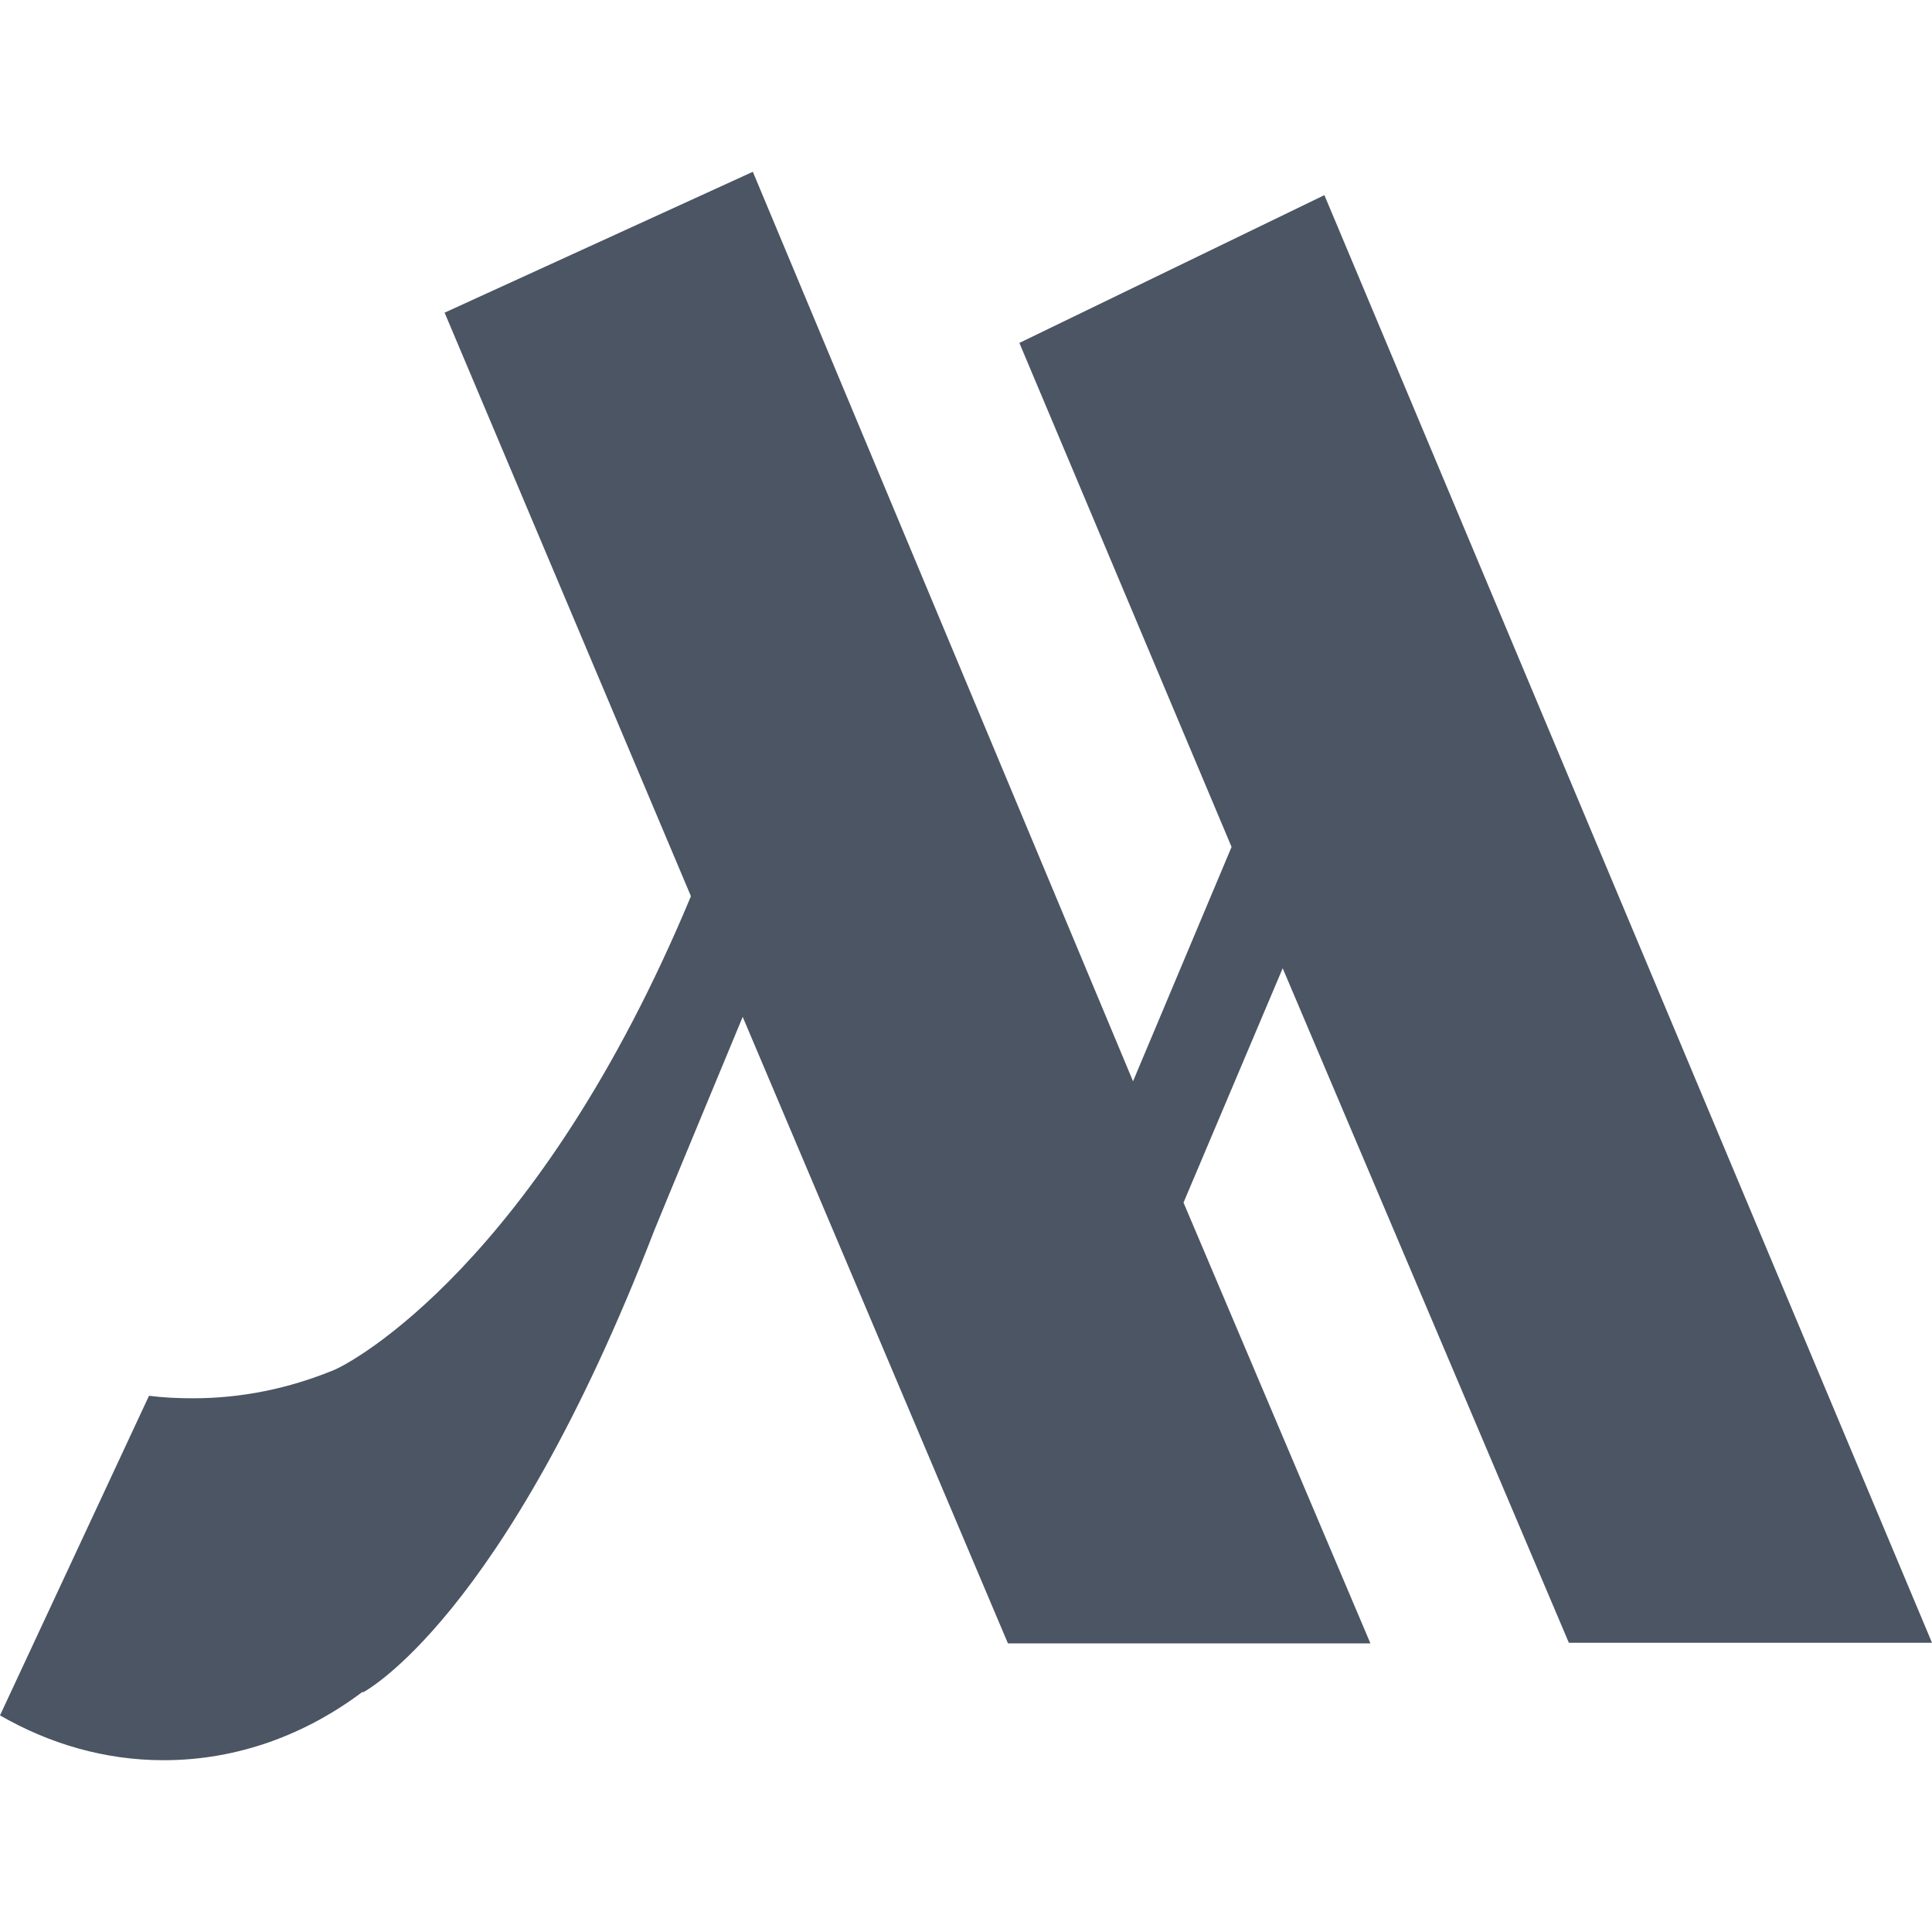
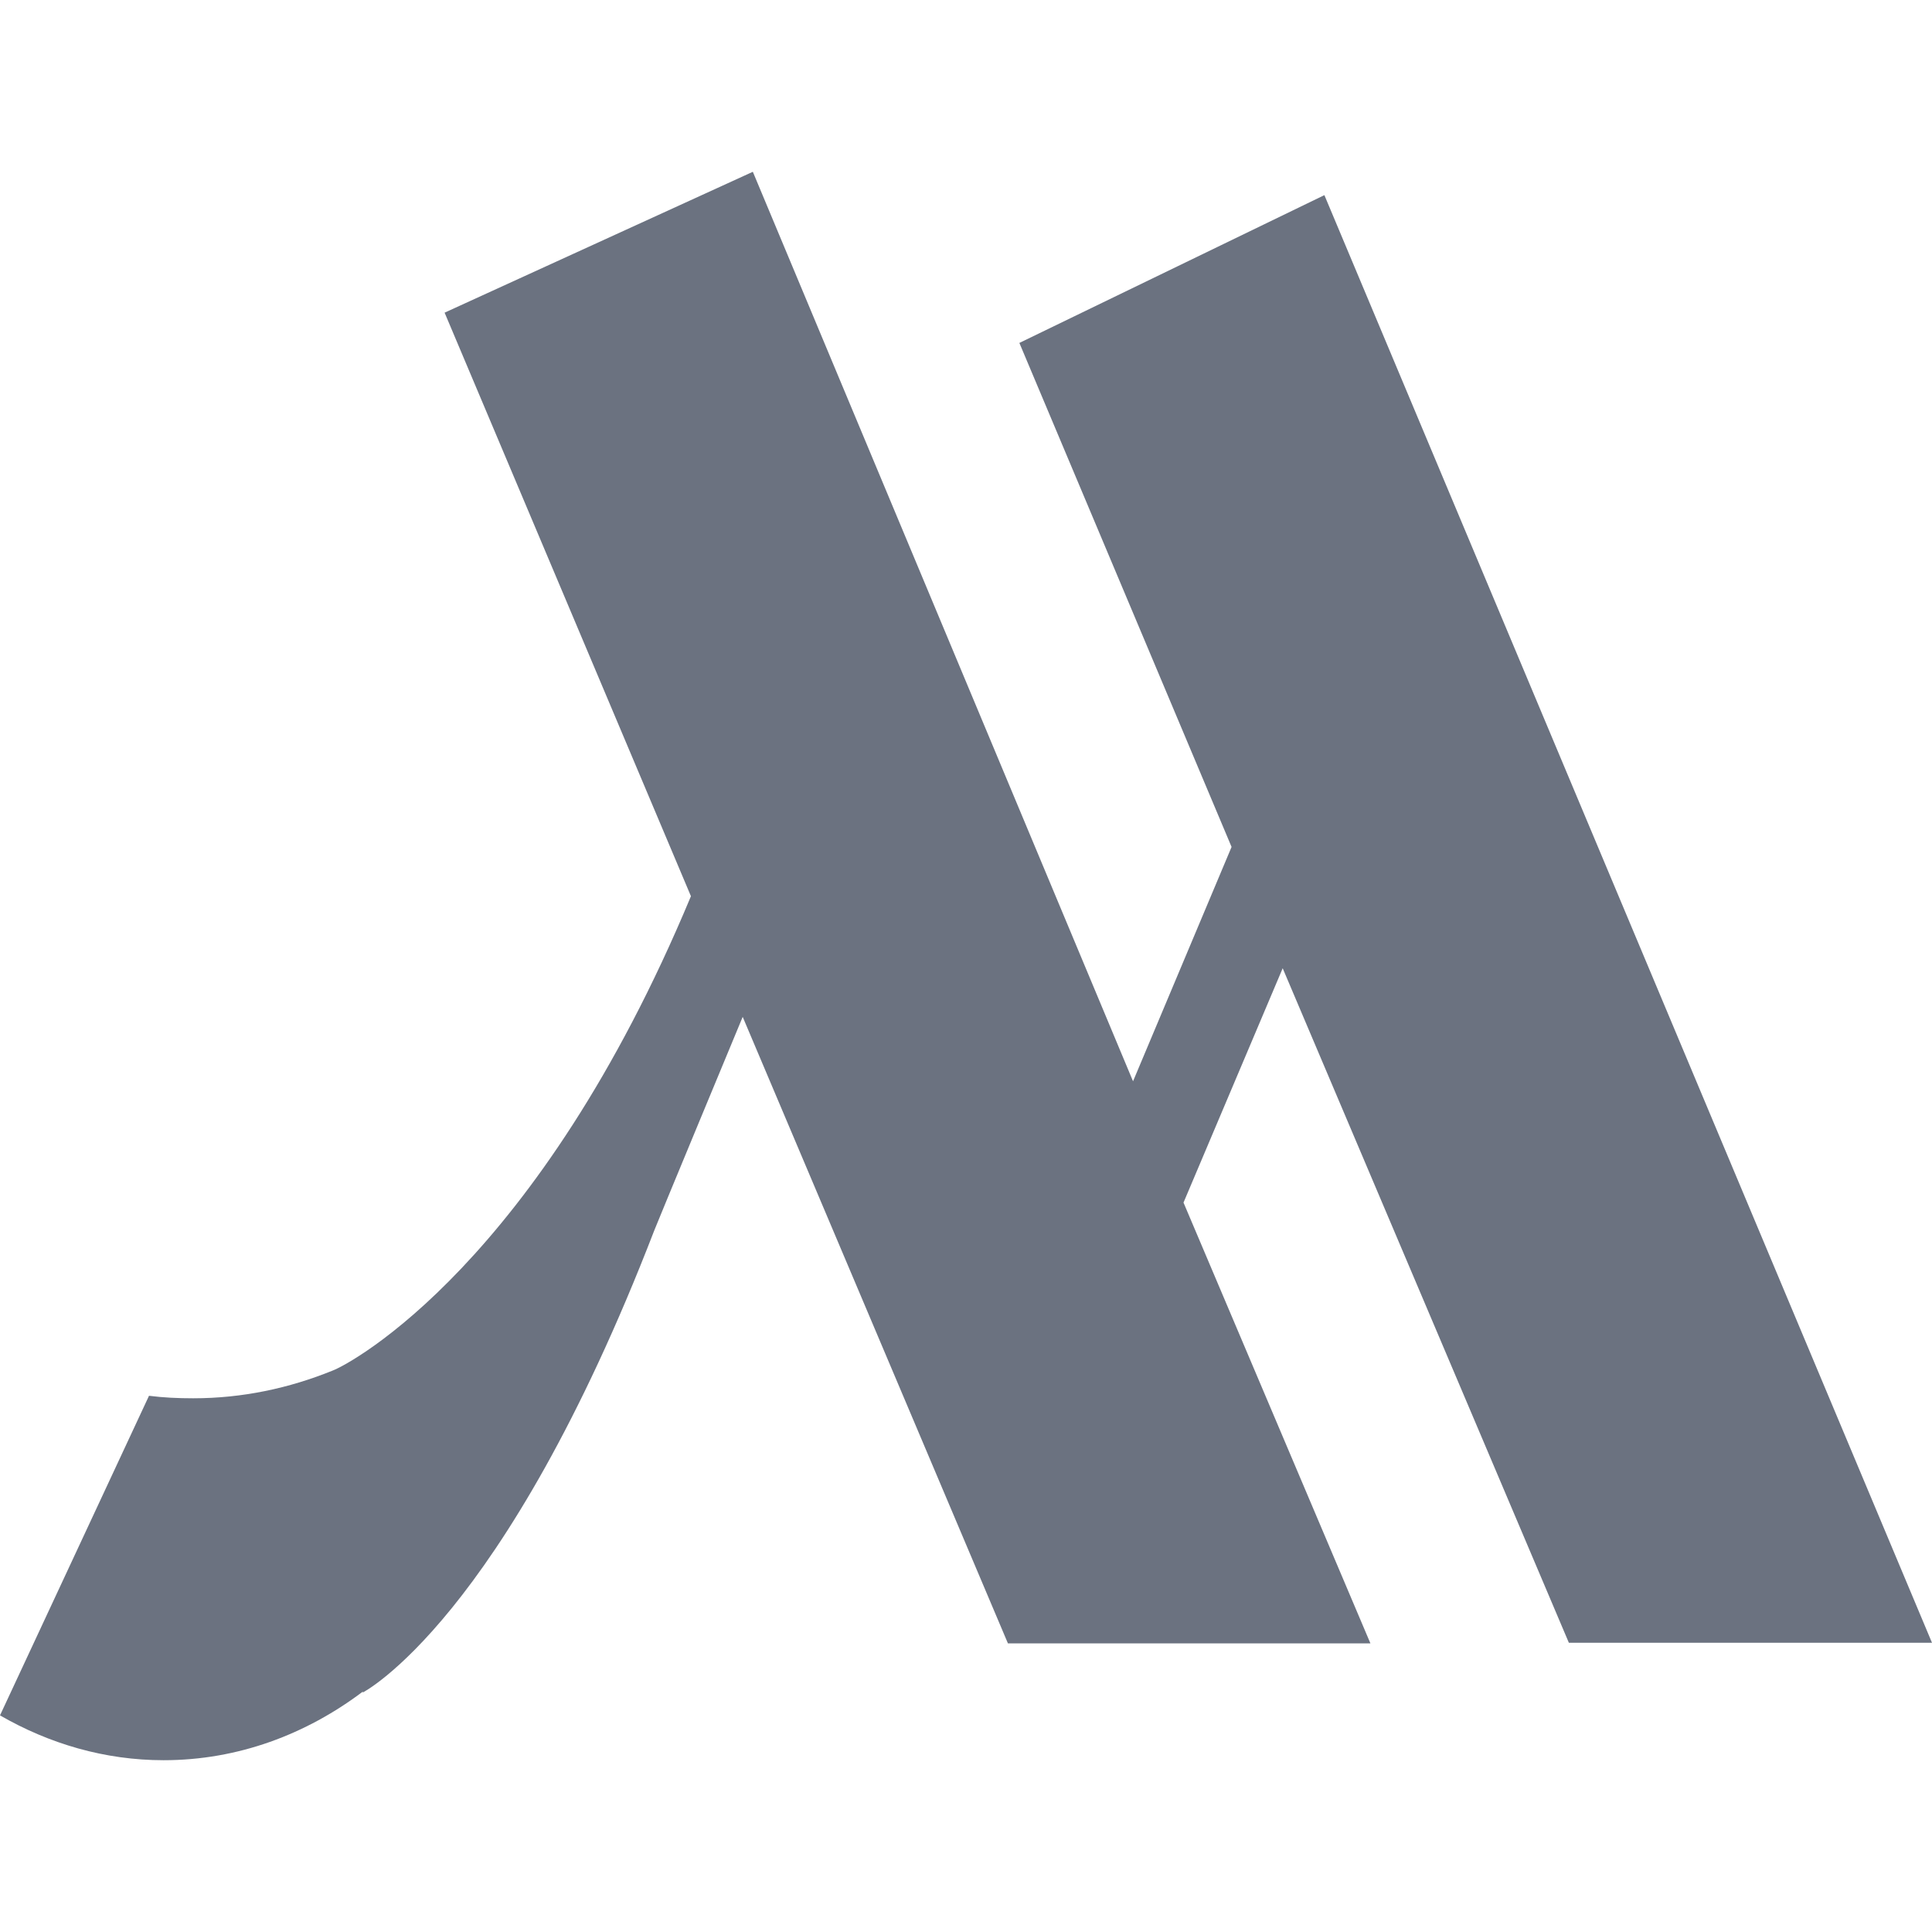
<svg xmlns="http://www.w3.org/2000/svg" version="1.1" id="Capa_1" x="0px" y="0px" viewBox="0 0 24 24" style="enable-background:new 0 0 24 24;" xml:space="preserve">
-   <path fill="#4B5563" d="M19.489,20.407H24L16.452,2.424L12.663,4.26l2.636,6.261l-1.224,2.911L9.352,2.134l-3.829,1.75l3.06,7.249  c-1.899,4.558-4.221,5.806-4.449,5.892c-0.541,0.22-1.122,0.345-1.734,0.345c-0.188,0-0.369-0.008-0.549-0.031L0,21.309  c0.612,0.353,1.302,0.557,2.032,0.557c0.926,0,1.773-0.322,2.479-0.855l-0.008,0.016c0,0,1.75-0.887,3.625-5.743  c0-0.008,1.098-2.652,1.098-2.652l3.295,7.783h4.503l-2.322-5.476l1.232-2.911L19.489,20.407z" />
+   <path fill="#6B7280" d="M19.489,20.407H24L16.452,2.424L12.663,4.26l2.636,6.261l-1.224,2.911L9.352,2.134l-3.829,1.75l3.06,7.249  c-1.899,4.558-4.221,5.806-4.449,5.892c-0.541,0.22-1.122,0.345-1.734,0.345c-0.188,0-0.369-0.008-0.549-0.031L0,21.309  c0.612,0.353,1.302,0.557,2.032,0.557c0.926,0,1.773-0.322,2.479-0.855l-0.008,0.016c0,0,1.75-0.887,3.625-5.743  c0-0.008,1.098-2.652,1.098-2.652l3.295,7.783h4.503l-2.322-5.476l1.232-2.911L19.489,20.407z" />
</svg>
